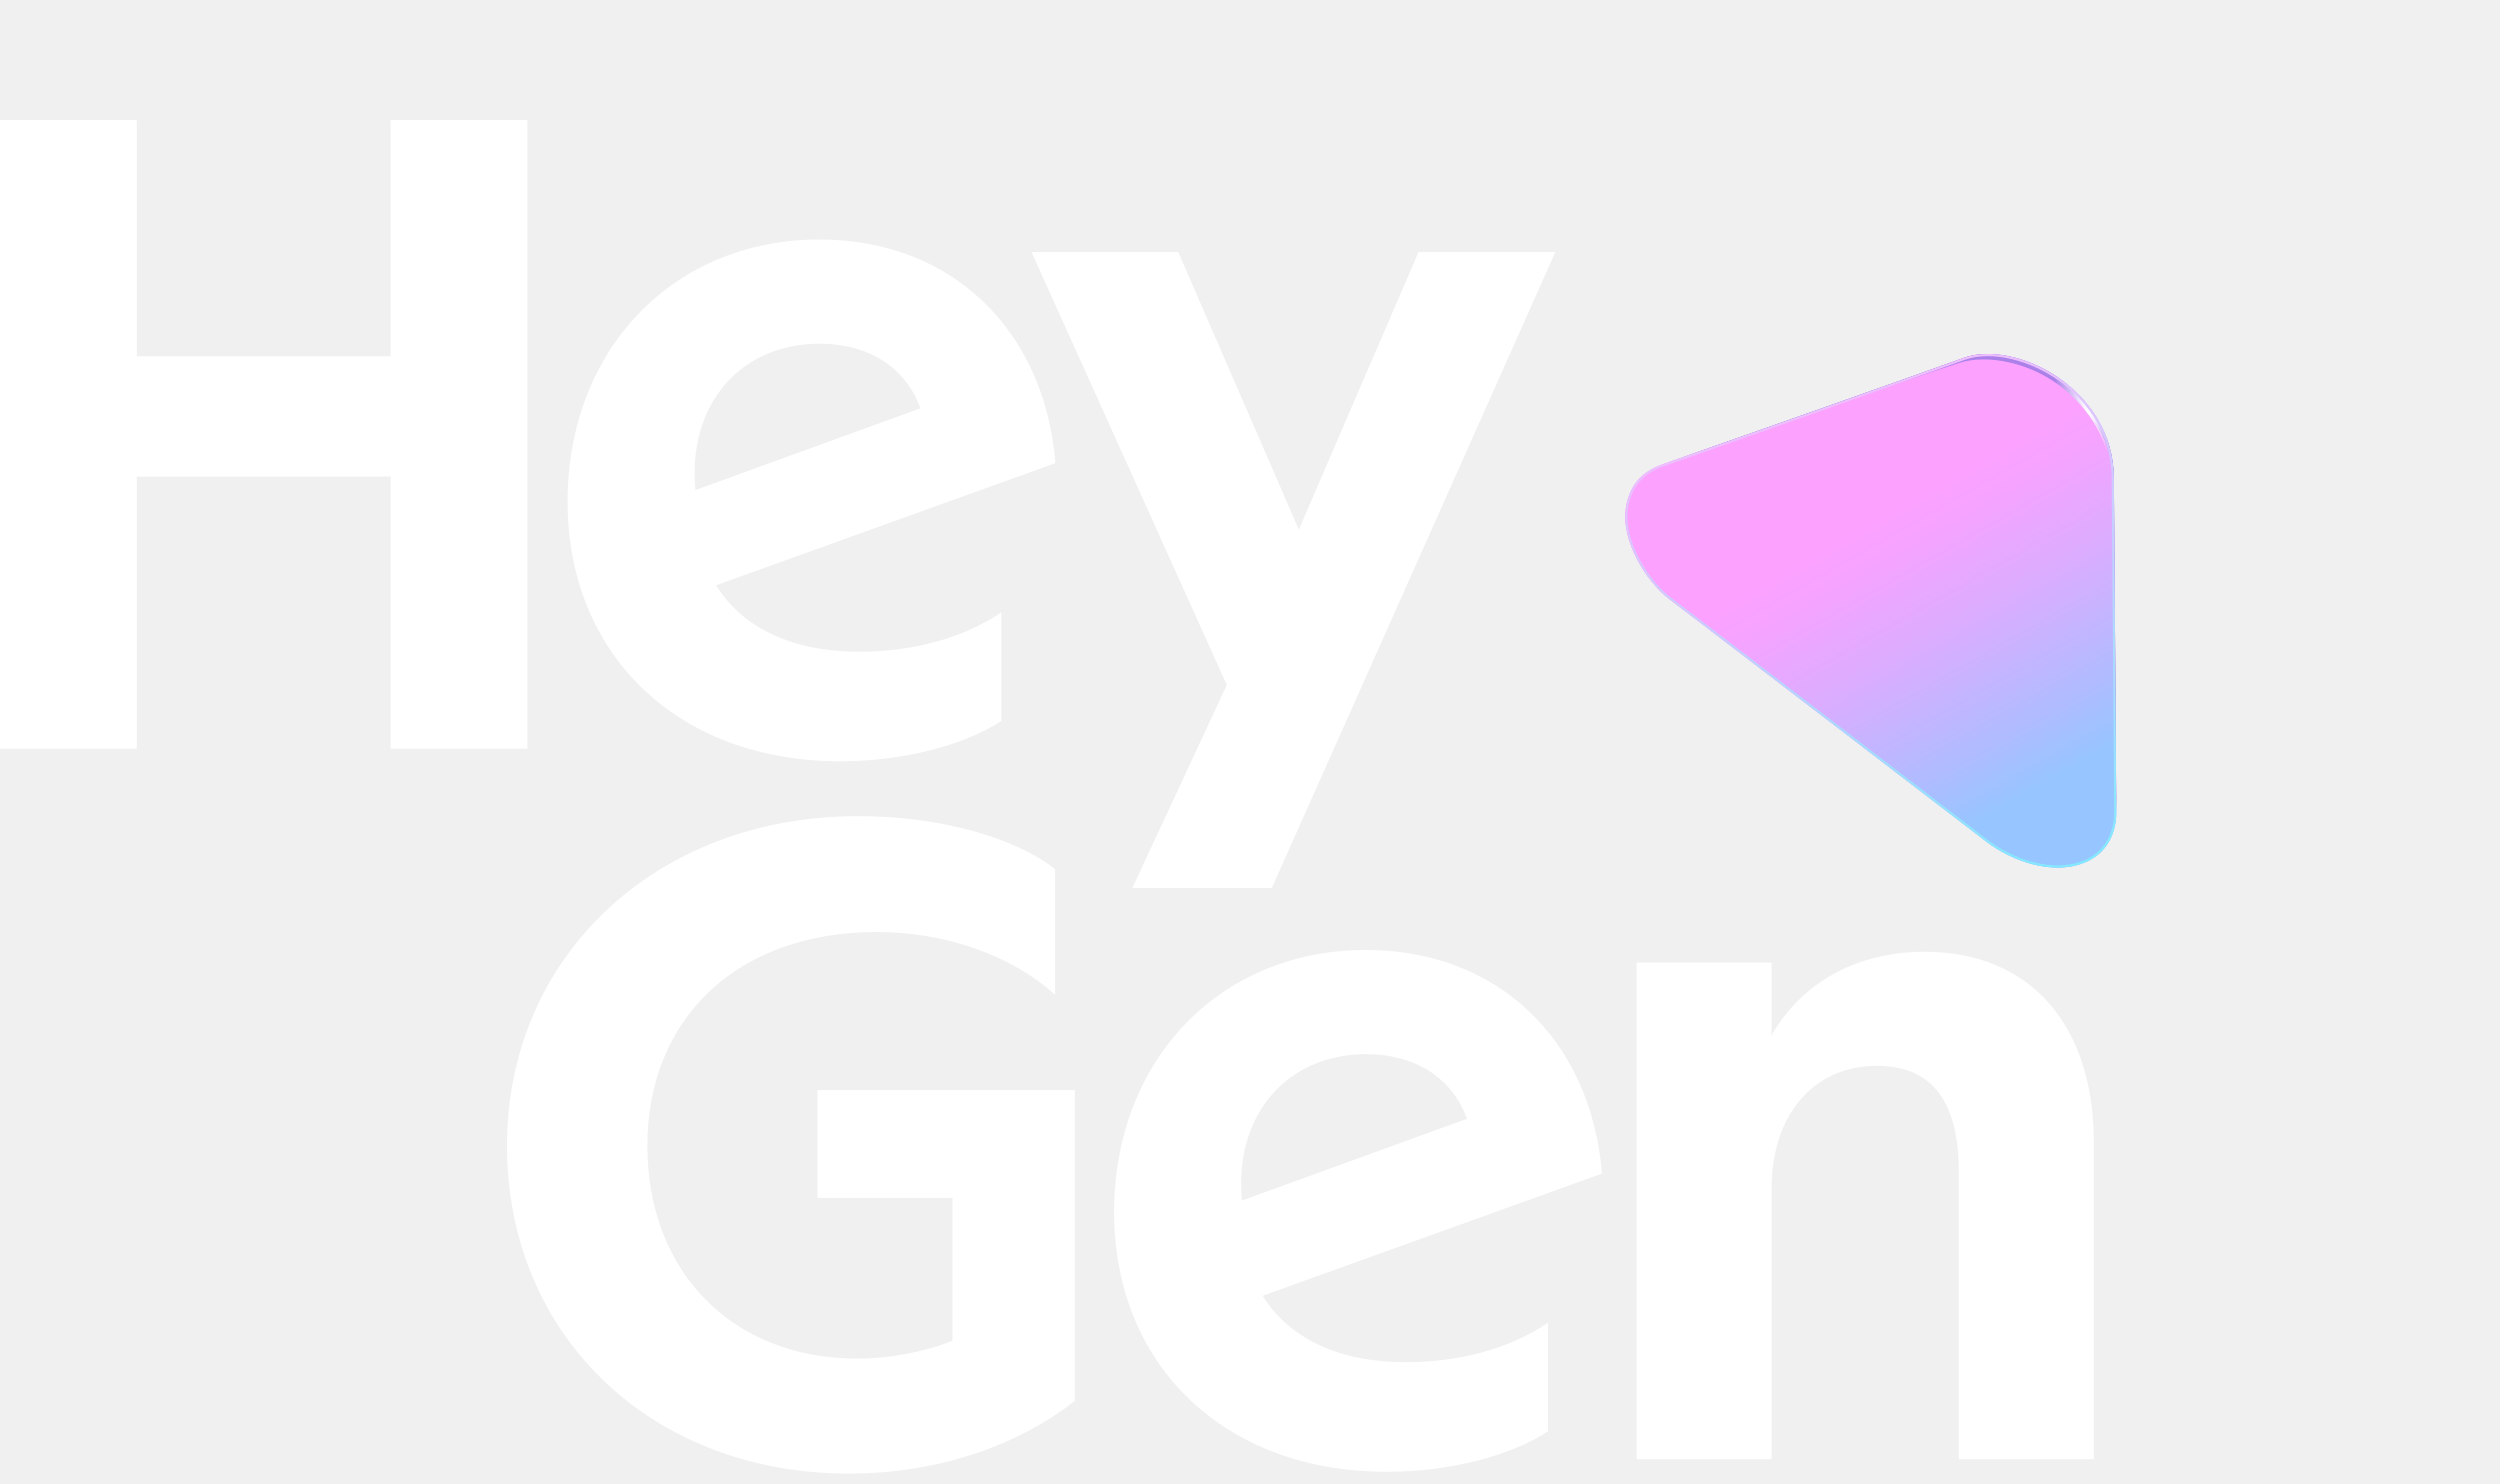
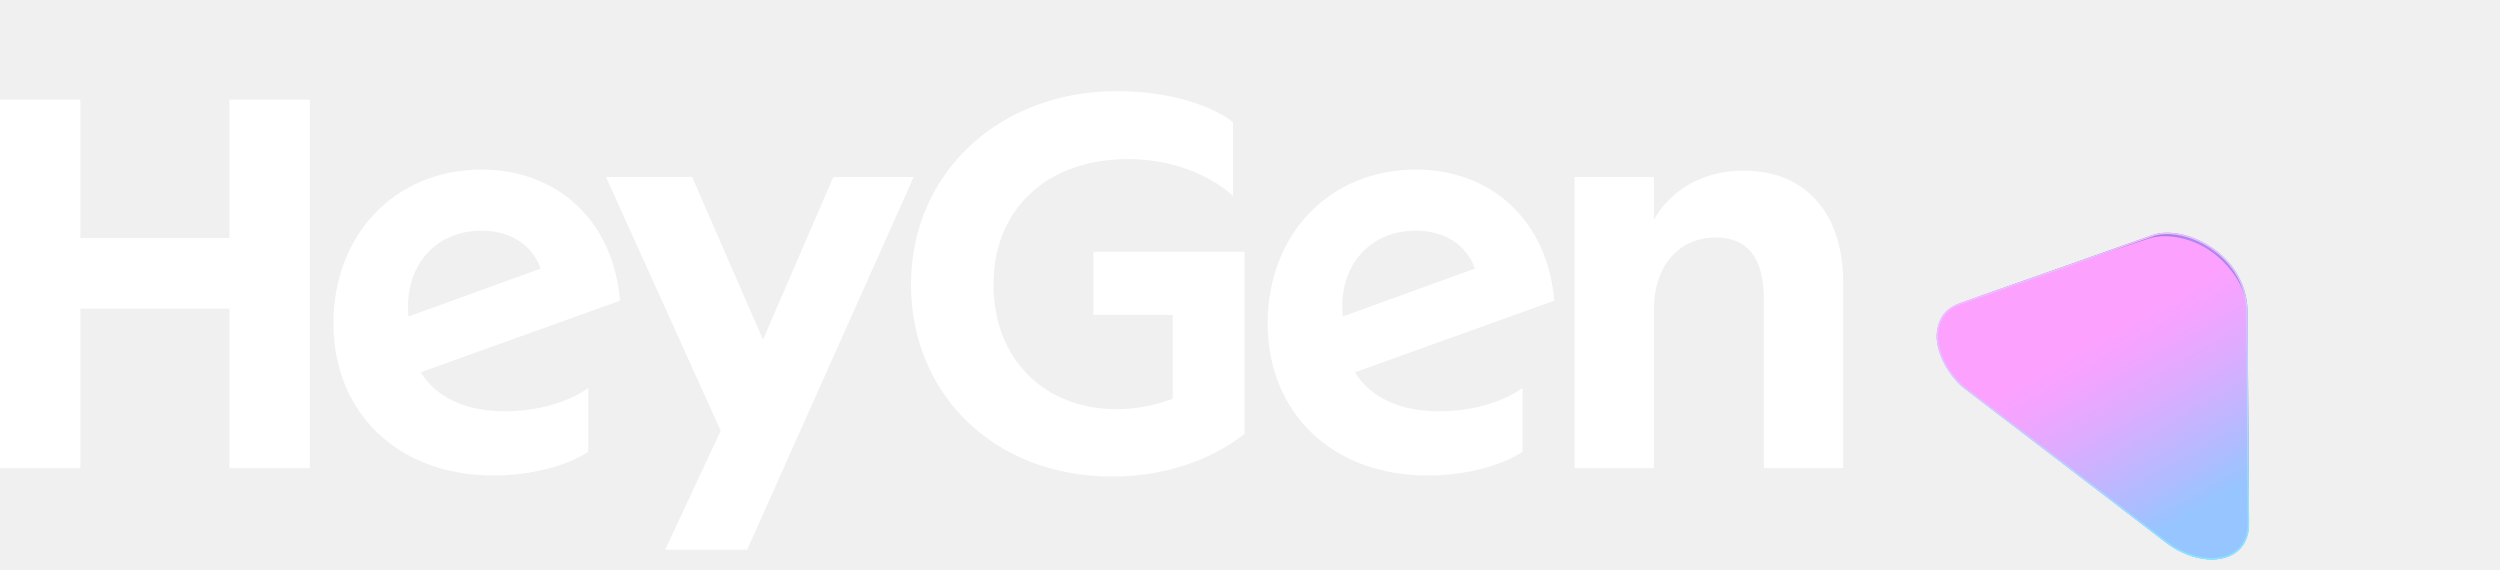
- <svg xmlns="http://www.w3.org/2000/svg" fill="none" viewBox="0 0 241 143" height="143" width="241">
-   <g clip-path="url(#clip0_15575_11778)">
-     <path fill="white" d="M157.766 140.668V92.789H170.78V99.802C173.643 94.781 178.935 91.75 185.529 91.75C195.68 91.75 201.841 98.763 201.841 110.105V140.668H188.826V112.963C188.826 106.036 186.137 102.746 180.931 102.746C174.858 102.746 170.78 107.422 170.78 114.608V140.669H157.766V140.668ZM133.691 141.881C117.9 141.881 107.402 131.491 107.402 116.859C107.402 102.227 117.553 91.577 131.695 91.577C144.363 91.577 153.386 100.235 154.427 113.136L121.718 124.911C124.234 128.98 129.006 131.318 135.513 131.318C140.632 131.318 145.578 130.019 149.222 127.508V137.984C145.664 140.322 139.765 141.881 133.691 141.881H133.691ZM119.722 115.733L141.413 107.854C140.024 103.958 136.467 101.62 131.695 101.62C124.06 101.62 118.941 107.508 119.722 115.733ZM81.842 142.054C62.668 142.054 48.873 128.633 48.873 110.452C48.873 92.27 63.188 78.676 82.71 78.676C90.432 78.676 97.72 80.667 101.711 83.784V95.906C97.546 92.096 91.126 89.845 84.532 89.845C71.084 89.845 62.407 98.157 62.407 110.451C62.407 122.745 70.737 130.971 82.623 130.971C85.66 130.971 89.043 130.365 91.82 129.239V115.473H78.806V105.083H103.62V135.04C97.98 139.456 90.258 142.053 81.842 142.053V142.054ZM109.157 85.598L118.267 66.031L99.439 24.299H113.582L125.208 51.052L136.747 24.299H149.935L122.605 85.598H109.157H109.157ZM81.005 73.39C65.214 73.39 54.716 63.001 54.716 48.368C54.716 33.736 64.867 23.087 79.009 23.087C91.676 23.087 100.7 31.745 101.741 44.645L69.032 56.42C71.548 60.49 76.32 62.827 82.827 62.827C87.946 62.827 92.891 61.528 96.535 59.018V69.494C92.978 71.832 87.078 73.39 81.005 73.39H81.005ZM67.036 47.243L88.726 39.364C87.338 35.468 83.781 33.13 79.009 33.13C71.374 33.13 66.255 39.017 67.036 47.243ZM0 72.178V11.572H13.188V34.342H37.654V11.572H50.843V72.178H37.654V45.944H13.188V72.178H0V72.178Z" />
-     <path fill="url(#paint0_linear_15575_11778)" d="M191.48 81.129C191.48 81.129 164.967 60.82 160.926 57.76C158.677 56.057 156.231 52.066 156.741 48.928C157.12 46.594 158.467 45.396 160.293 44.759C165.981 42.774 184.029 36.541 188.88 34.982C191.554 34.123 195.797 34.909 198.967 37.5C201.478 39.552 203.463 42.56 203.489 46.438C203.547 55.213 204.011 75.748 204.011 78.39C204.011 79.897 203.378 82.452 200.408 83.347C197.518 84.218 193.923 82.998 191.48 81.129V81.129Z" />
-     <path fill="url(#paint1_linear_15575_11778)" d="M198.771 37.674C201.281 39.726 203.183 42.581 203.209 46.46C203.267 55.234 204.011 75.748 204.011 78.391C204.011 75.748 203.834 54.863 203.776 46.089C203.719 37.314 194.136 32.754 189.344 34.485C184.553 36.217 165.981 42.774 160.293 44.759C165.981 42.774 184.118 36.772 188.969 35.212C191.643 34.353 195.6 35.082 198.77 37.674H198.771Z" />
-     <path fill="#AB81E9" d="M198.771 37.674C201.281 39.726 203.183 42.581 203.209 46.46C203.267 55.234 204.011 75.748 204.011 78.391C204.011 75.748 203.834 54.863 203.776 46.089C203.719 37.314 194.136 32.754 189.344 34.485C184.553 36.217 165.981 42.774 160.293 44.759C165.981 42.774 184.118 36.772 188.969 35.212C191.643 34.353 195.6 35.082 198.77 37.674H198.771Z" />
-     <path fill="url(#paint2_linear_15575_11778)" d="M191.48 81.129C191.48 81.129 164.967 60.82 160.926 57.76C158.677 56.057 156.231 52.066 156.741 48.928C157.12 46.594 158.467 45.396 160.293 44.759C165.981 42.774 184.029 36.541 188.88 34.982C191.554 34.123 195.797 34.909 198.967 37.5C201.478 39.552 203.717 42.59 203.76 46.468C203.803 50.288 203.816 56.311 203.863 62.12C203.925 69.681 203.985 76.879 203.981 78.39C203.977 79.897 203.378 82.452 200.408 83.347C197.518 84.218 193.923 82.998 191.48 81.129V81.129Z" />
-     <path fill="url(#paint3_radial_15575_11778)" d="M198.949 37.484C201.462 39.534 203.45 42.54 203.479 46.418C203.546 55.192 204.03 75.727 204.033 78.369C204.03 75.727 203.833 54.843 203.767 46.068C203.7 37.293 194.113 32.742 189.323 34.478C184.534 36.215 165.968 42.79 160.282 44.781C165.968 42.79 184.01 36.539 188.859 34.976C191.533 34.114 195.776 34.896 198.949 37.484Z" />
-     <path fill="url(#paint4_radial_15575_11778)" d="M198.949 37.484C201.462 39.534 203.45 42.54 203.479 46.418C203.546 55.192 204.03 75.727 204.033 78.369C204.03 75.727 203.833 54.843 203.767 46.068C203.7 37.293 194.113 32.742 189.323 34.478C184.534 36.215 165.968 42.79 160.282 44.781C165.968 42.79 184.01 36.539 188.859 34.976C191.533 34.114 195.776 34.896 198.949 37.484Z" />
-     <path fill="url(#paint5_linear_15575_11778)" d="M191.616 34.333C192.853 34.333 194.215 34.608 195.555 35.129C196.951 35.67 198.29 36.47 199.428 37.439C200.68 38.506 201.672 39.749 202.375 41.134C203.154 42.667 203.554 44.334 203.566 46.09C203.59 49.737 203.635 55.527 203.678 61.127C203.741 69.212 203.8 76.847 203.8 78.39C203.8 78.925 203.714 79.975 203.139 80.994C202.549 82.041 201.61 82.764 200.347 83.145C199.736 83.329 199.068 83.423 198.364 83.423C197.244 83.423 196.012 83.182 194.802 82.726C193.661 82.297 192.557 81.687 191.61 80.962C191.344 80.759 165.05 60.617 161.055 57.592C159.923 56.735 158.777 55.312 157.987 53.785C157.56 52.959 157.251 52.139 157.07 51.345C156.873 50.485 156.832 49.683 156.95 48.961C157.125 47.882 157.512 47.028 158.131 46.349C158.683 45.745 159.413 45.29 160.364 44.958C166.216 42.916 184.629 36.414 189.417 34.684C190.06 34.451 190.8 34.333 191.616 34.333M191.615 34.122C190.79 34.122 190.02 34.241 189.345 34.485C184.553 36.217 165.982 42.774 160.294 44.759C158.468 45.396 157.12 46.594 156.741 48.927C156.231 52.066 158.677 56.057 160.927 57.76C164.968 60.82 191.481 81.129 191.481 81.129C193.372 82.576 195.953 83.634 198.364 83.634C199.067 83.634 199.756 83.544 200.408 83.347C203.378 82.452 204.011 79.897 204.011 78.39C204.011 75.748 203.835 54.863 203.777 46.088C203.727 38.55 196.647 34.122 191.616 34.122L191.615 34.122Z" />
+ <svg xmlns="http://www.w3.org/2000/svg" fill="none" viewBox="0 0 294 67" height="67" width="294">
+   <g clip-path="url(#clip0_15575_13002)">
+     <path fill="white" d="M185.171 55.053V20.812H194.498V25.828C196.55 22.236 200.342 20.069 205.068 20.069C212.343 20.069 216.757 25.085 216.757 33.196V55.053H207.431V35.239C207.431 30.286 205.503 27.933 201.772 27.933C197.42 27.933 194.498 31.277 194.498 36.416V55.053H185.171V55.053ZM167.918 55.919C156.602 55.919 149.078 48.489 149.078 38.025C149.078 27.561 156.353 19.945 166.488 19.945C175.566 19.945 182.032 26.137 182.778 35.363L159.337 43.783C161.141 46.694 164.561 48.365 169.224 48.365C172.892 48.365 176.436 47.437 179.048 45.641V53.133C176.499 54.805 172.27 55.919 167.918 55.919ZM157.907 37.22L173.452 31.586C172.457 28.799 169.908 27.128 166.488 27.128C161.017 27.128 157.348 31.338 157.907 37.22H157.907ZM130.761 56.043C117.02 56.043 107.134 46.446 107.134 33.443C107.134 20.441 117.393 10.72 131.383 10.72C136.917 10.72 142.14 12.144 145 14.373V23.041C142.015 20.317 137.414 18.707 132.689 18.707C123.051 18.707 116.834 24.651 116.834 33.443C116.834 42.236 122.803 48.118 131.321 48.118C133.497 48.118 135.922 47.685 137.912 46.88V37.035H128.585V29.605H146.368V51.028C142.327 54.186 136.793 56.043 130.761 56.043ZM78.226 64.65L84.755 50.656L71.263 20.812H81.397L89.729 39.945L97.999 20.812H107.45L87.864 64.65H78.226ZM58.051 55.919C46.735 55.919 39.212 48.489 39.212 38.025C39.212 27.561 46.486 19.945 56.621 19.945C65.699 19.945 72.166 26.137 72.912 35.363L49.471 43.783C51.274 46.694 54.694 48.365 59.357 48.365C63.026 48.365 66.57 47.437 69.181 45.641V53.133C66.632 54.805 62.404 55.919 58.051 55.919ZM48.041 37.22L63.585 31.586C62.59 28.799 60.041 27.128 56.621 27.128C51.15 27.128 47.481 31.338 48.041 37.22H48.041ZM0 55.053V11.71H9.451V27.995H26.985V11.71H36.436V55.053H26.985V36.291H9.451V55.053H0Z" />
+     <path fill="url(#paint0_linear_15575_13002)" d="M254.768 63.853C254.768 63.853 234.189 48.089 231.052 45.714C229.306 44.392 227.407 41.294 227.803 38.858C228.097 37.047 229.143 36.117 230.56 35.622C234.975 34.081 248.984 29.243 252.749 28.034C254.825 27.366 258.119 27.977 260.58 29.988C262.529 31.581 264.069 33.916 264.089 36.926C264.134 43.737 264.494 59.676 264.494 61.727C264.494 62.897 264.003 64.88 261.698 65.575C259.455 66.251 256.664 65.303 254.768 63.853V63.853Z" />
+     <path fill="url(#paint1_linear_15575_13002)" d="M260.427 30.123C262.376 31.716 263.852 33.932 263.872 36.943C263.917 43.754 264.494 59.676 264.494 61.727C264.494 59.676 264.357 43.465 264.312 36.654C264.268 29.844 256.829 26.304 253.11 27.648C249.391 28.992 234.975 34.082 230.561 35.622C234.975 34.082 249.054 29.422 252.819 28.212C254.894 27.545 257.966 28.111 260.427 30.123H260.427Z" />
+     <path fill="url(#paint2_linear_15575_13002)" d="M254.768 63.853C254.768 63.853 234.189 48.089 231.052 45.714C229.306 44.392 227.407 41.294 227.803 38.858C228.097 37.047 229.143 36.117 230.56 35.622C234.975 34.081 248.984 29.243 252.749 28.034C254.825 27.366 258.119 27.977 260.58 29.988C262.529 31.581 264.266 33.939 264.3 36.949C264.333 39.914 264.343 44.589 264.38 49.098C264.427 54.967 264.474 60.554 264.471 61.727C264.468 62.897 264.003 64.88 261.698 65.575C259.455 66.251 256.664 65.303 254.768 63.853V63.853Z" />
+     <path fill="url(#paint5_linear_15575_13002)" d="M254.873 27.53C255.834 27.53 256.891 27.744 257.931 28.148C259.014 28.568 260.054 29.189 260.937 29.941C261.909 30.77 262.679 31.734 263.225 32.809C263.829 33.999 264.14 35.293 264.149 36.656C264.167 39.487 264.202 43.981 264.236 48.328C264.285 54.603 264.331 60.53 264.331 61.727C264.331 62.143 264.264 62.958 263.818 63.749C263.36 64.561 262.631 65.123 261.651 65.418C261.176 65.561 260.658 65.634 260.111 65.634C259.242 65.634 258.286 65.447 257.346 65.093C256.461 64.76 255.604 64.286 254.868 63.724C254.663 63.566 234.253 47.932 231.152 45.584C230.274 44.919 229.383 43.814 228.77 42.629C228.439 41.988 228.199 41.351 228.058 40.735C227.906 40.068 227.874 39.445 227.965 38.885C228.102 38.047 228.402 37.384 228.882 36.857C229.311 36.388 229.878 36.035 230.615 35.777C235.158 34.192 249.45 29.146 253.167 27.802C253.666 27.622 254.24 27.53 254.873 27.53M254.873 27.366C254.232 27.366 253.635 27.459 253.111 27.648C249.391 28.992 234.976 34.082 230.561 35.623C229.144 36.117 228.098 37.047 227.803 38.858C227.408 41.295 229.306 44.392 231.053 45.714C234.189 48.089 254.769 63.854 254.769 63.854C256.236 64.976 258.24 65.798 260.111 65.798C260.657 65.798 261.192 65.728 261.698 65.575C264.003 64.88 264.495 62.897 264.495 61.727C264.495 59.677 264.358 43.466 264.313 36.655C264.274 30.803 258.779 27.366 254.873 27.366L254.873 27.366Z" />
  </g>
  <defs>
-     <linearGradient gradientUnits="userSpaceOnUse" y2="68.521" x2="207.818" y1="39.968" x1="168.795" id="paint0_linear_15575_11778">
+     <linearGradient gradientUnits="userSpaceOnUse" y2="54.067" x2="267.45" y1="31.904" x1="237.16" id="paint0_linear_15575_13002">
      <stop stop-color="#FDA1FF" />
      <stop stop-color="#97C5FF" offset="1" />
    </linearGradient>
-     <linearGradient gradientUnits="userSpaceOnUse" y2="41.543" x2="194.203" y1="28.322" x1="202.157" id="paint1_linear_15575_11778">
+     <linearGradient gradientUnits="userSpaceOnUse" y2="33.127" x2="256.882" y1="22.864" x1="263.056" id="paint1_linear_15575_13002">
      <stop stop-color="#B78EFA" offset="0.49" />
      <stop stop-color="#8F6CCD" offset="1" />
    </linearGradient>
-     <linearGradient gradientUnits="userSpaceOnUse" y2="83.208" x2="200.347" y1="41.204" x1="176.396" id="paint2_linear_15575_11778">
+     <linearGradient gradientUnits="userSpaceOnUse" y2="65.467" x2="261.651" y1="32.863" x1="243.06" id="paint2_linear_15575_13002">
      <stop stop-color="#FDA1FF" offset="0.2" />
      <stop stop-color="#F3A4FF" offset="0.3" />
      <stop stop-color="#D9ADFF" offset="0.48" />
      <stop stop-color="#AFBCFF" offset="0.71" />
      <stop stop-color="#97C5FF" offset="0.83" />
    </linearGradient>
-     <radialGradient gradientTransform="translate(201.446 39.5813) rotate(53.1) scale(5.01354 0.300812)" gradientUnits="userSpaceOnUse" r="1" cy="0" cx="0" id="paint3_radial_15575_11778">
-       <stop stop-color="white" />
-       <stop stop-opacity="0" stop-color="white" offset="1" />
-     </radialGradient>
-     <radialGradient gradientTransform="translate(201.245 39.7216) rotate(53.1) scale(5.01354 1.40379)" gradientUnits="userSpaceOnUse" r="1" cy="0" cx="0" id="paint4_radial_15575_11778">
-       <stop stop-color="white" />
-       <stop stop-opacity="0" stop-color="white" offset="1" />
-     </radialGradient>
-     <linearGradient gradientUnits="userSpaceOnUse" y2="90.319" x2="191.983" y1="38.049" x1="177.574" id="paint5_linear_15575_11778">
+     <linearGradient gradientUnits="userSpaceOnUse" y2="70.986" x2="255.158" y1="30.415" x1="243.974" id="paint5_linear_15575_13002">
      <stop stop-color="#EEBEFF" />
      <stop stop-color="#79EDFF" offset="1" />
    </linearGradient>
-     <clipPath id="clip0_15575_11778">
-       <rect fill="white" height="142.054" width="240.348" />
+     <clipPath id="clip0_15575_13002">
+       <rect fill="white" height="66.901" width="293.39" />
    </clipPath>
  </defs>
</svg>
